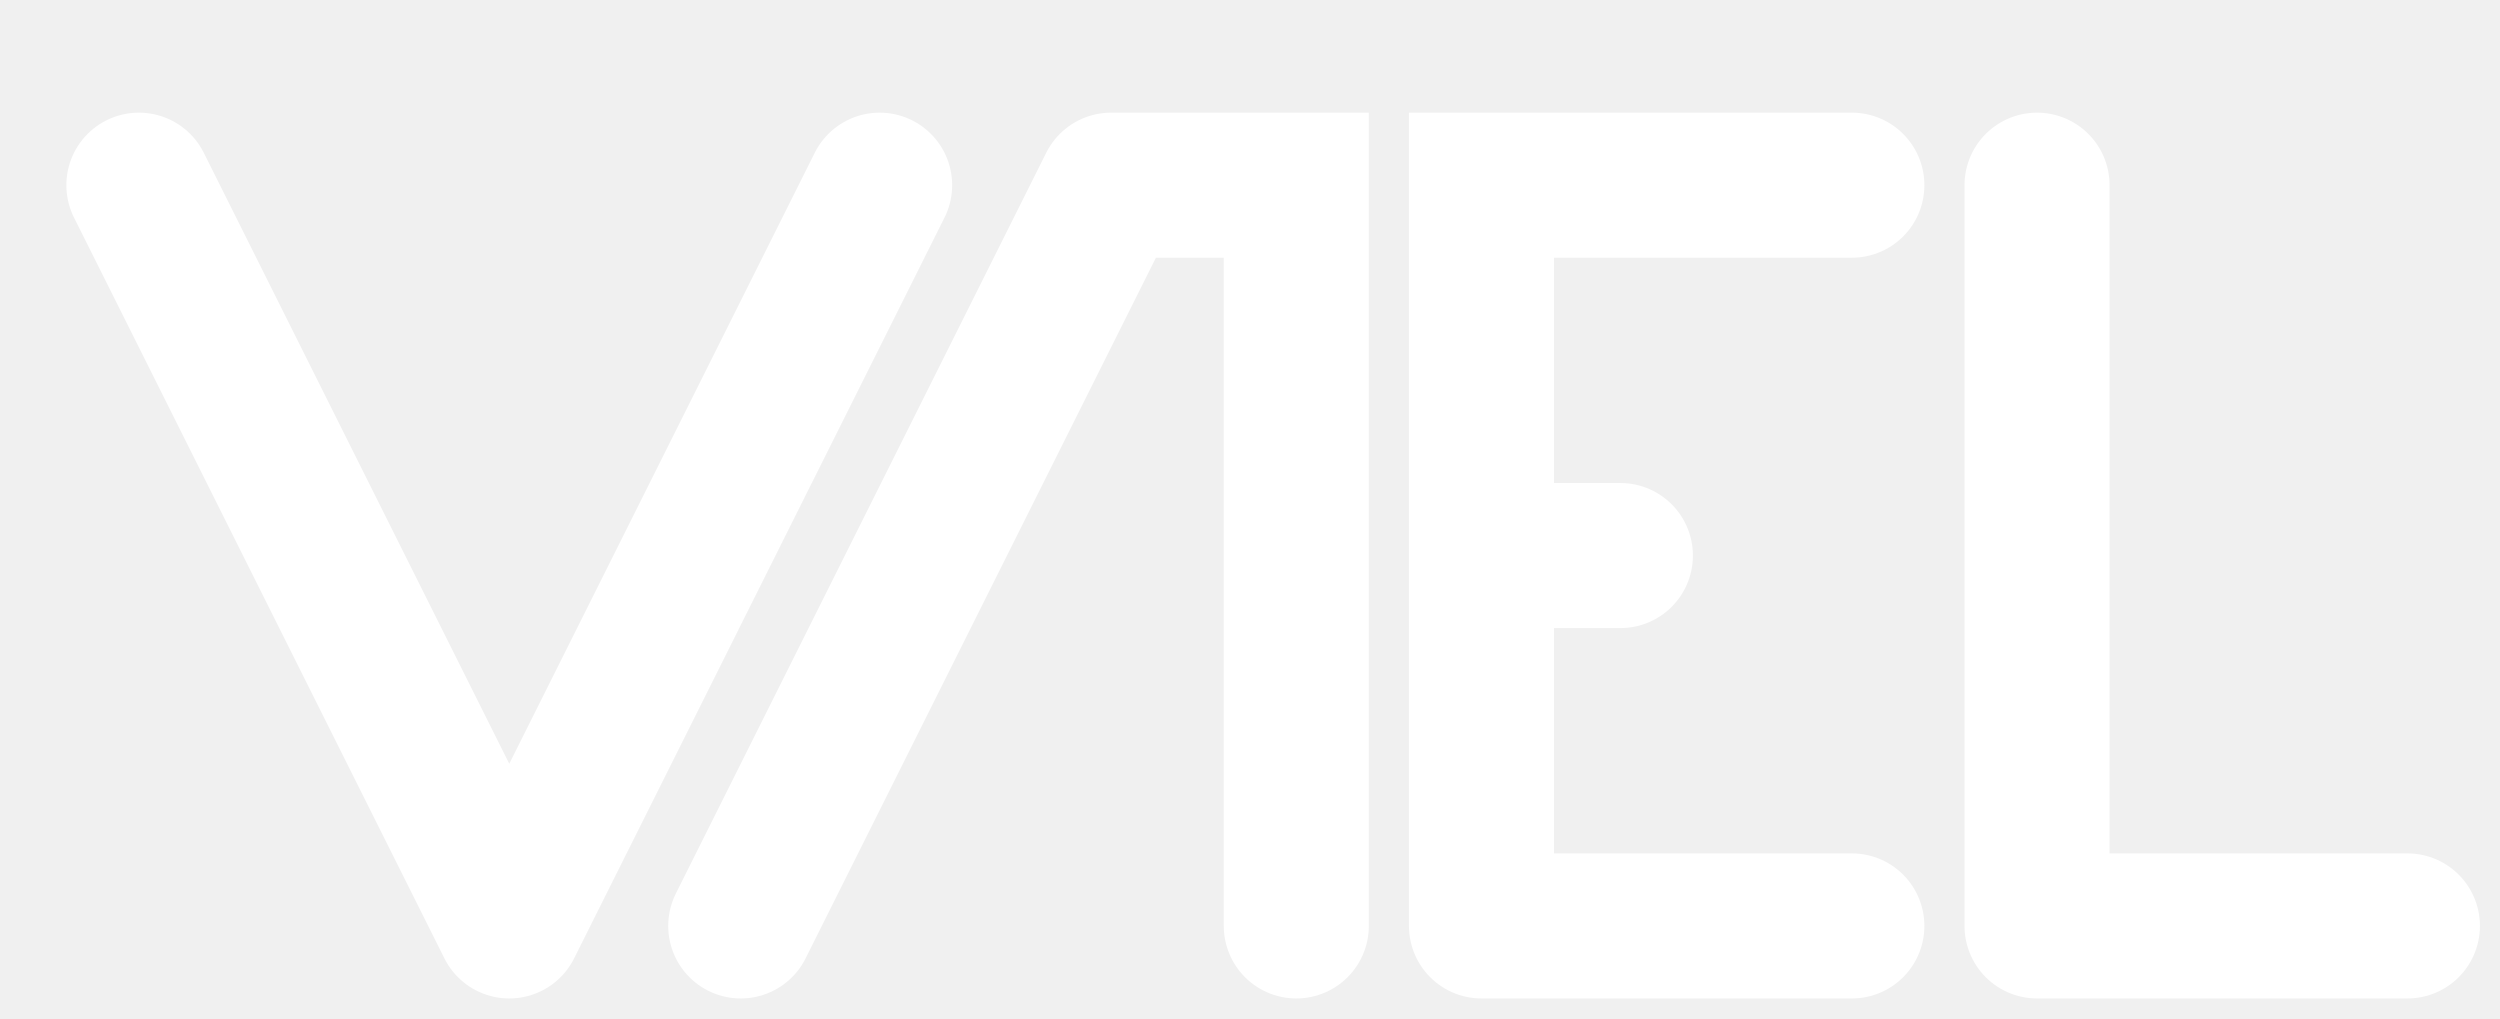
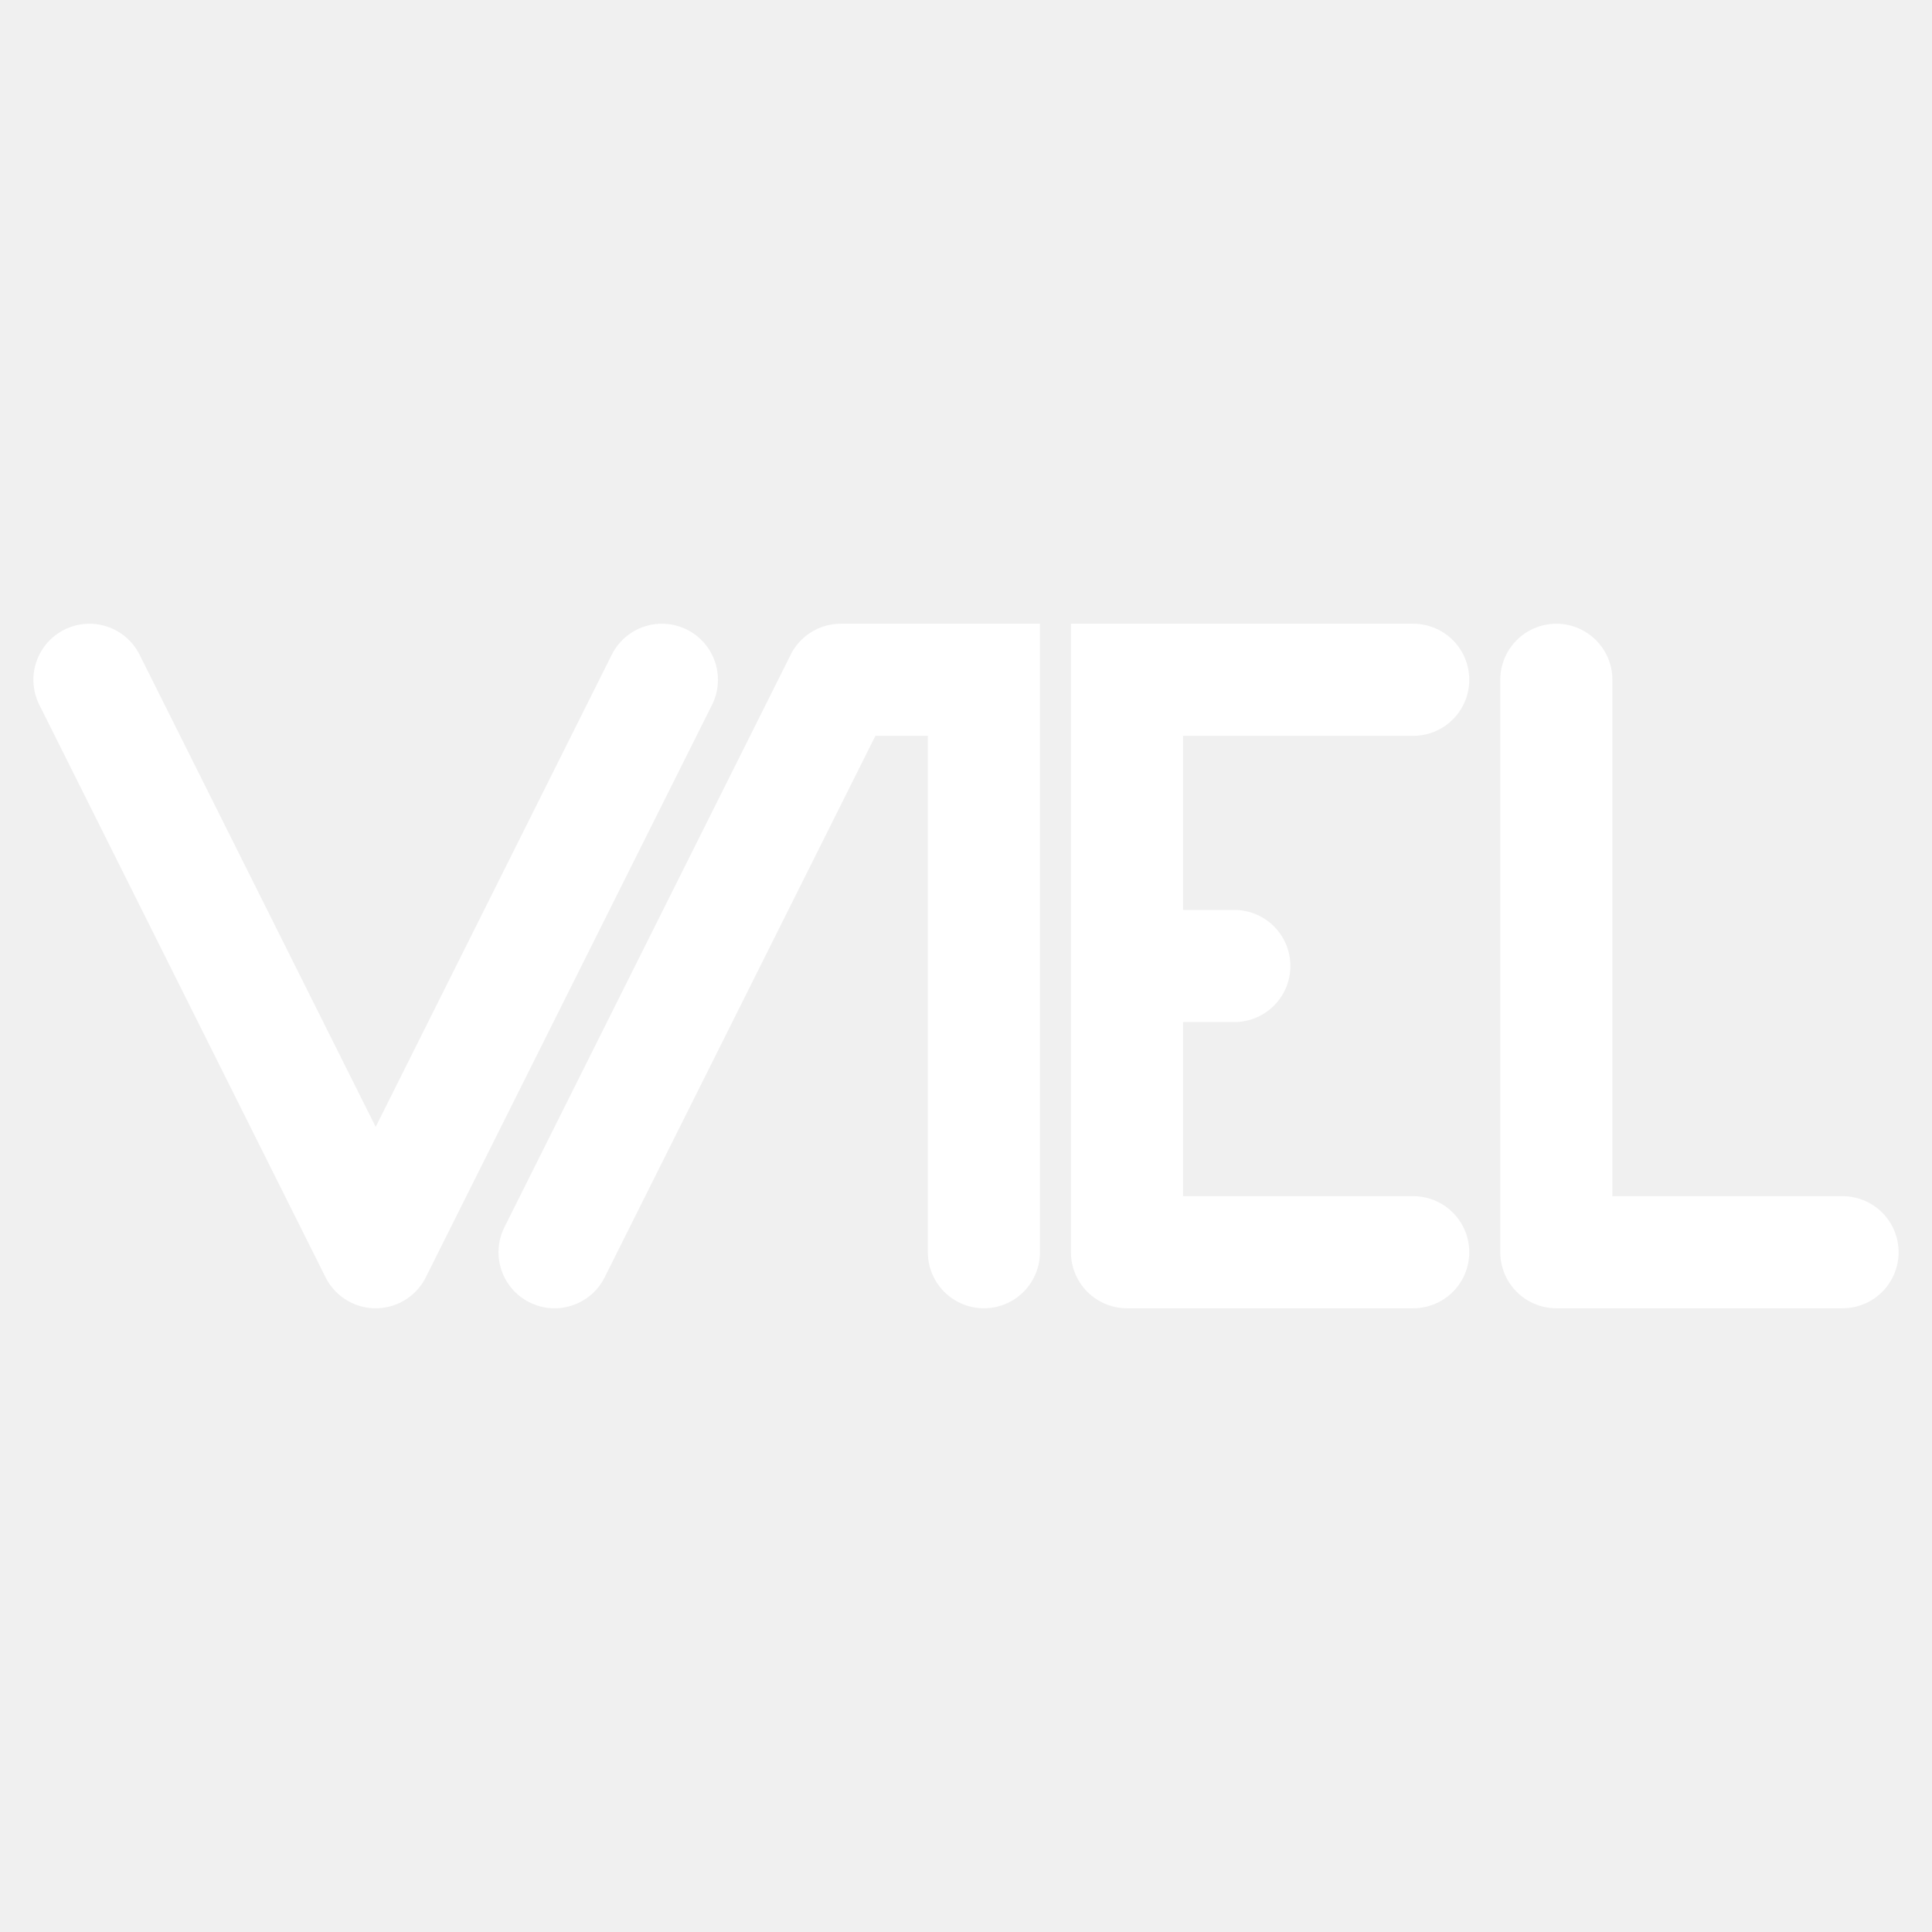
- <svg xmlns="http://www.w3.org/2000/svg" baseProfile="full" version="1.1" width="810px" height="330px" style="fill: none; width: 810px; height: 330px;">
-   <path d="" style="stroke-width: 15; stroke-linecap: round; stroke-linejoin: round; stroke: rgb(255, 0, 153); fill: none;" />
-   <path d="" style="stroke-width: 45; stroke-linecap: round; stroke-linejoin: round; stroke: rgb(255, 255, 255); fill: none;" />
-   <path d="M480,300 L480,300 L480,300 L480,300 L480,60 L480,60 L480,60 L600,60 M600,300 L600,300 L480,300 M165,300 L165,300 L45,60 M165,300 L165,300 L285,60 M360,60 L360,60 L240,300 M420,60 L420,60 L420,300 M360,60 L360,60 L420,60 L420,300 M780,300 L780,300 L660,300 M660,60 L660,60 L660,300 M480,180 L480,180 L525,180 " style="stroke-width: 47; stroke-linecap: round; stroke-linejoin: miter; stroke: rgb(255, 255, 255); fill: none;" />
+ <svg xmlns="http://www.w3.org/2000/svg" version="1.1" width="810" height="810" style="fill:none" id="svg15">
+   <defs id="defs19" />
+   <path d="m 472.5,525 v 0 0 0 -240 0 0 h 120 m 0,240 v 0 h -120 m -315,0 v 0 L 37.5,285 M 157.5,525 v 0 l 120,-240 m 75,0 v 0 l -120,240 m 180,-240 v 0 240 m -60,-240 v 0 h 60 v 240 m 360,0 v 0 h -120 m 0,-240 v 0 240 m -180,-120 v 0 h 45" style="fill:none;stroke:#ffffff;stroke-width:47;stroke-linecap:round;stroke-linejoin:miter" id="path13" />
</svg>
